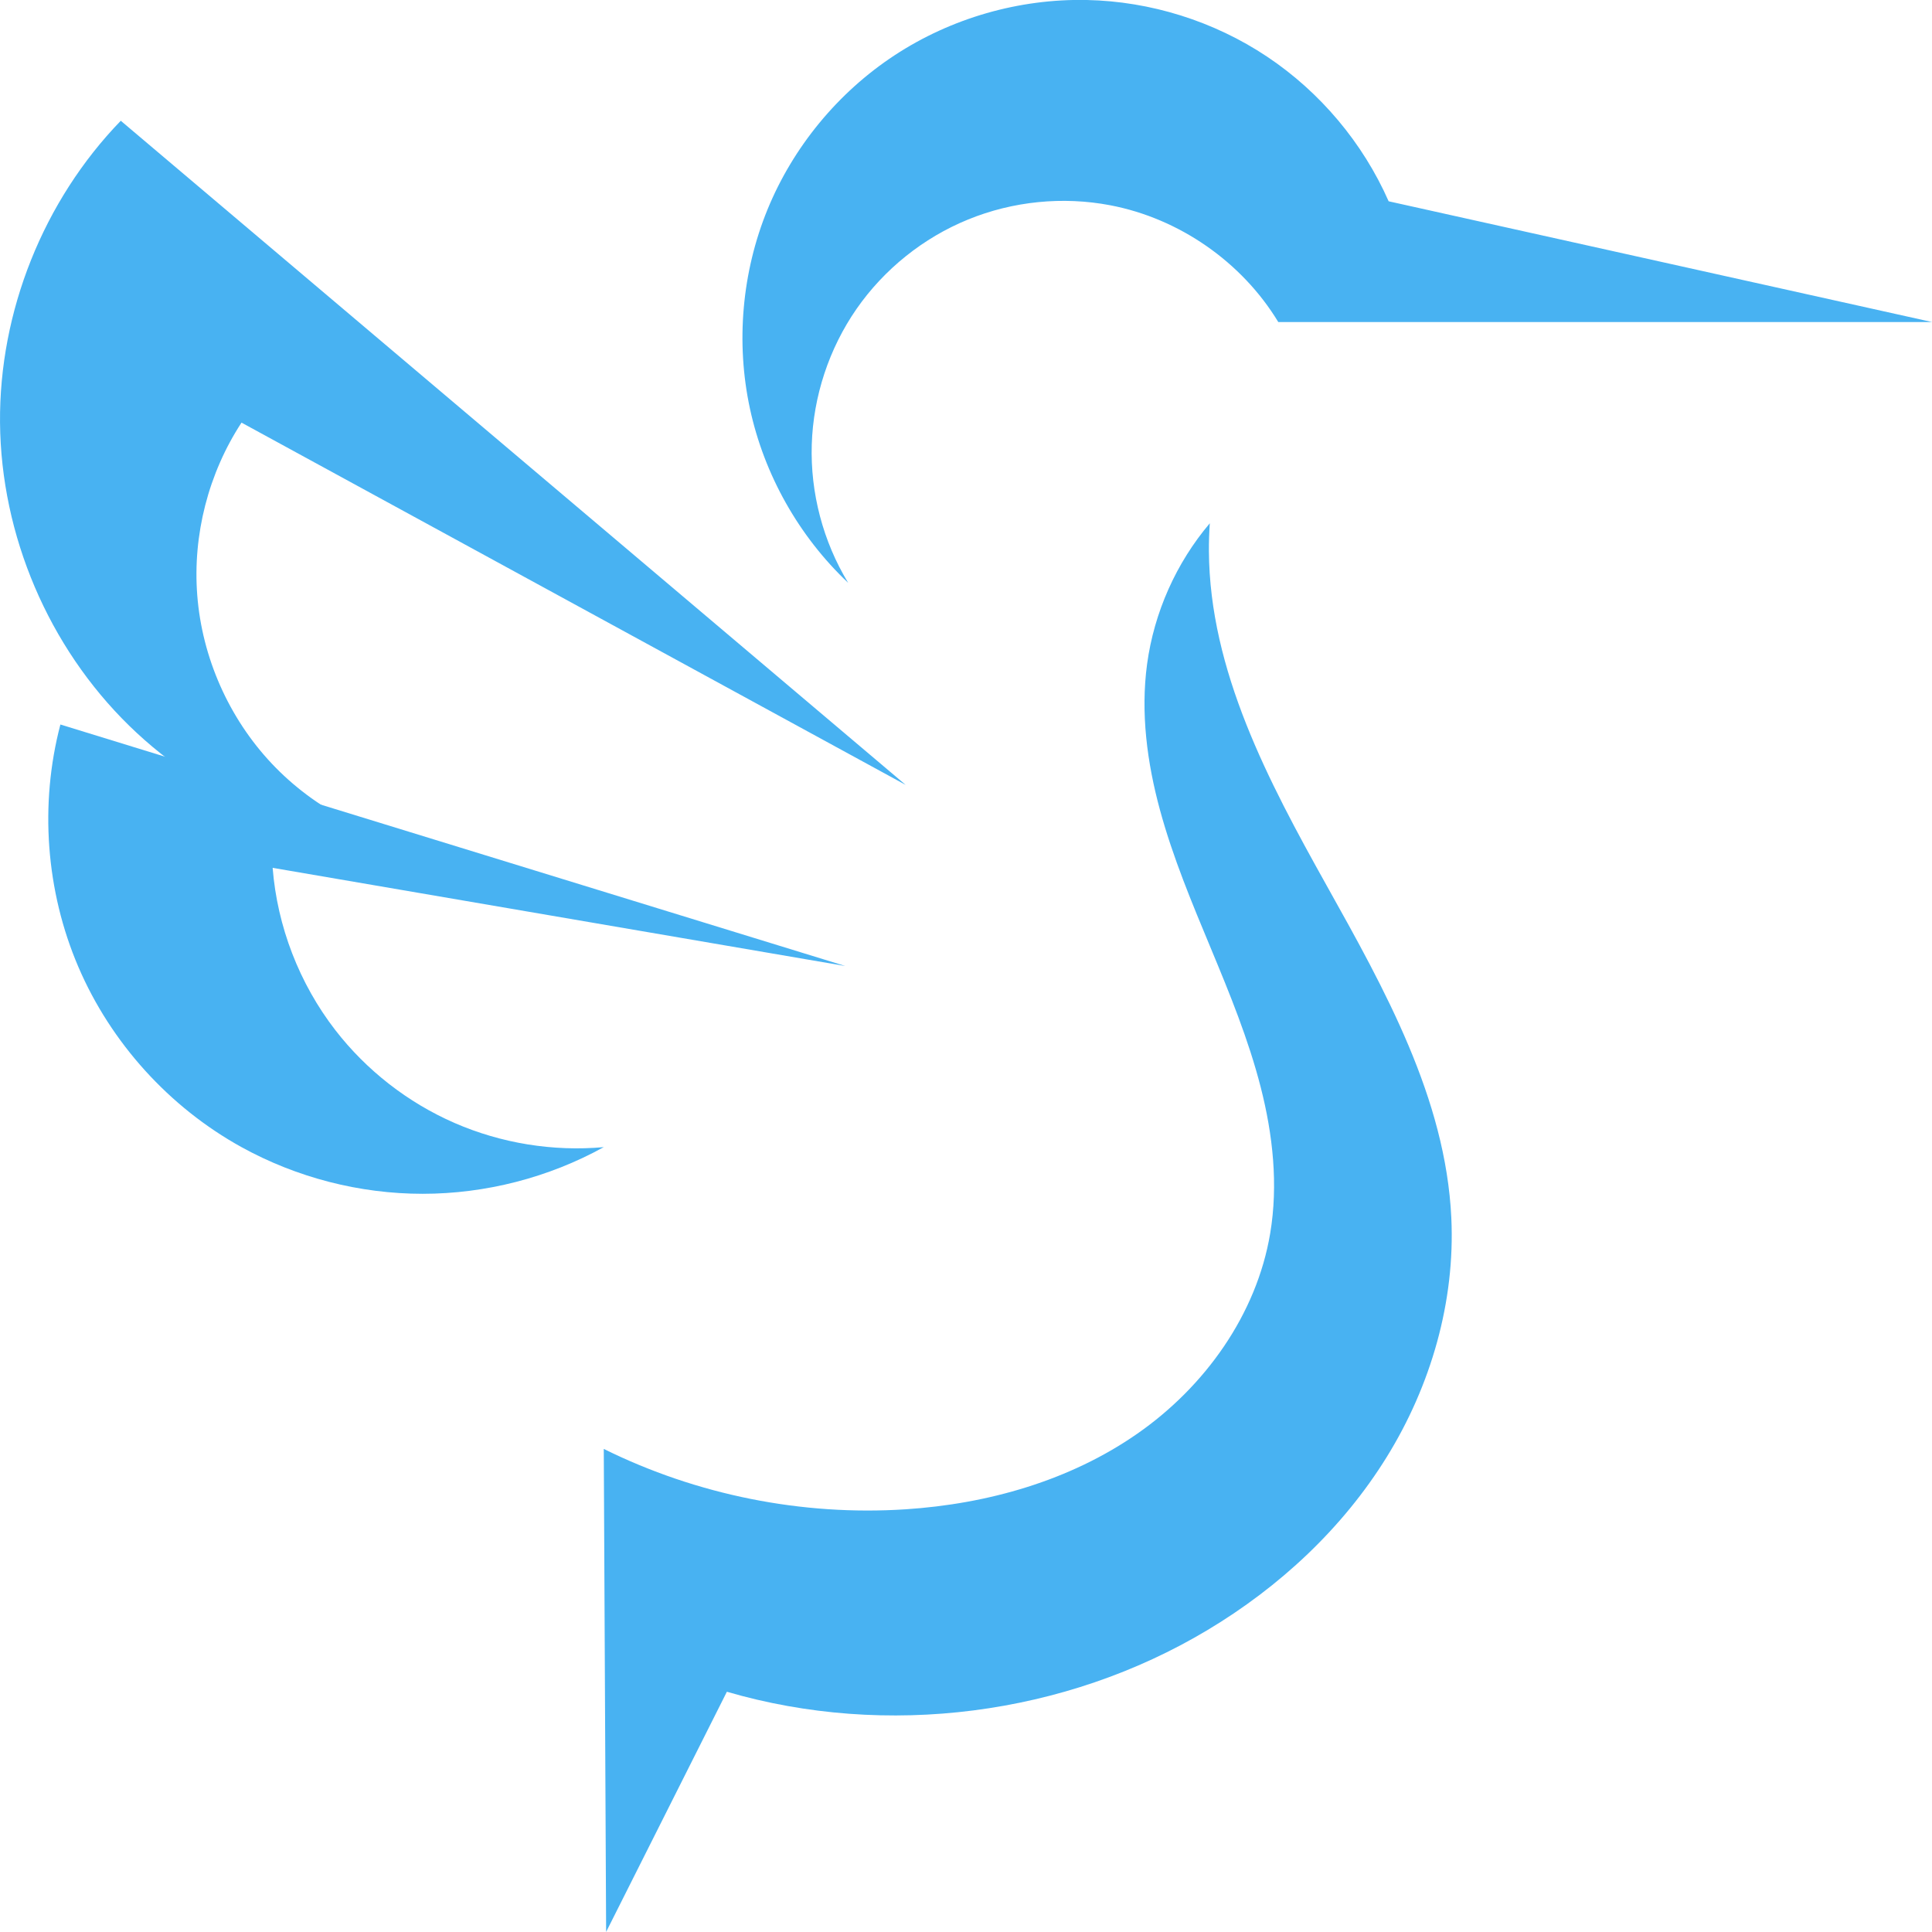
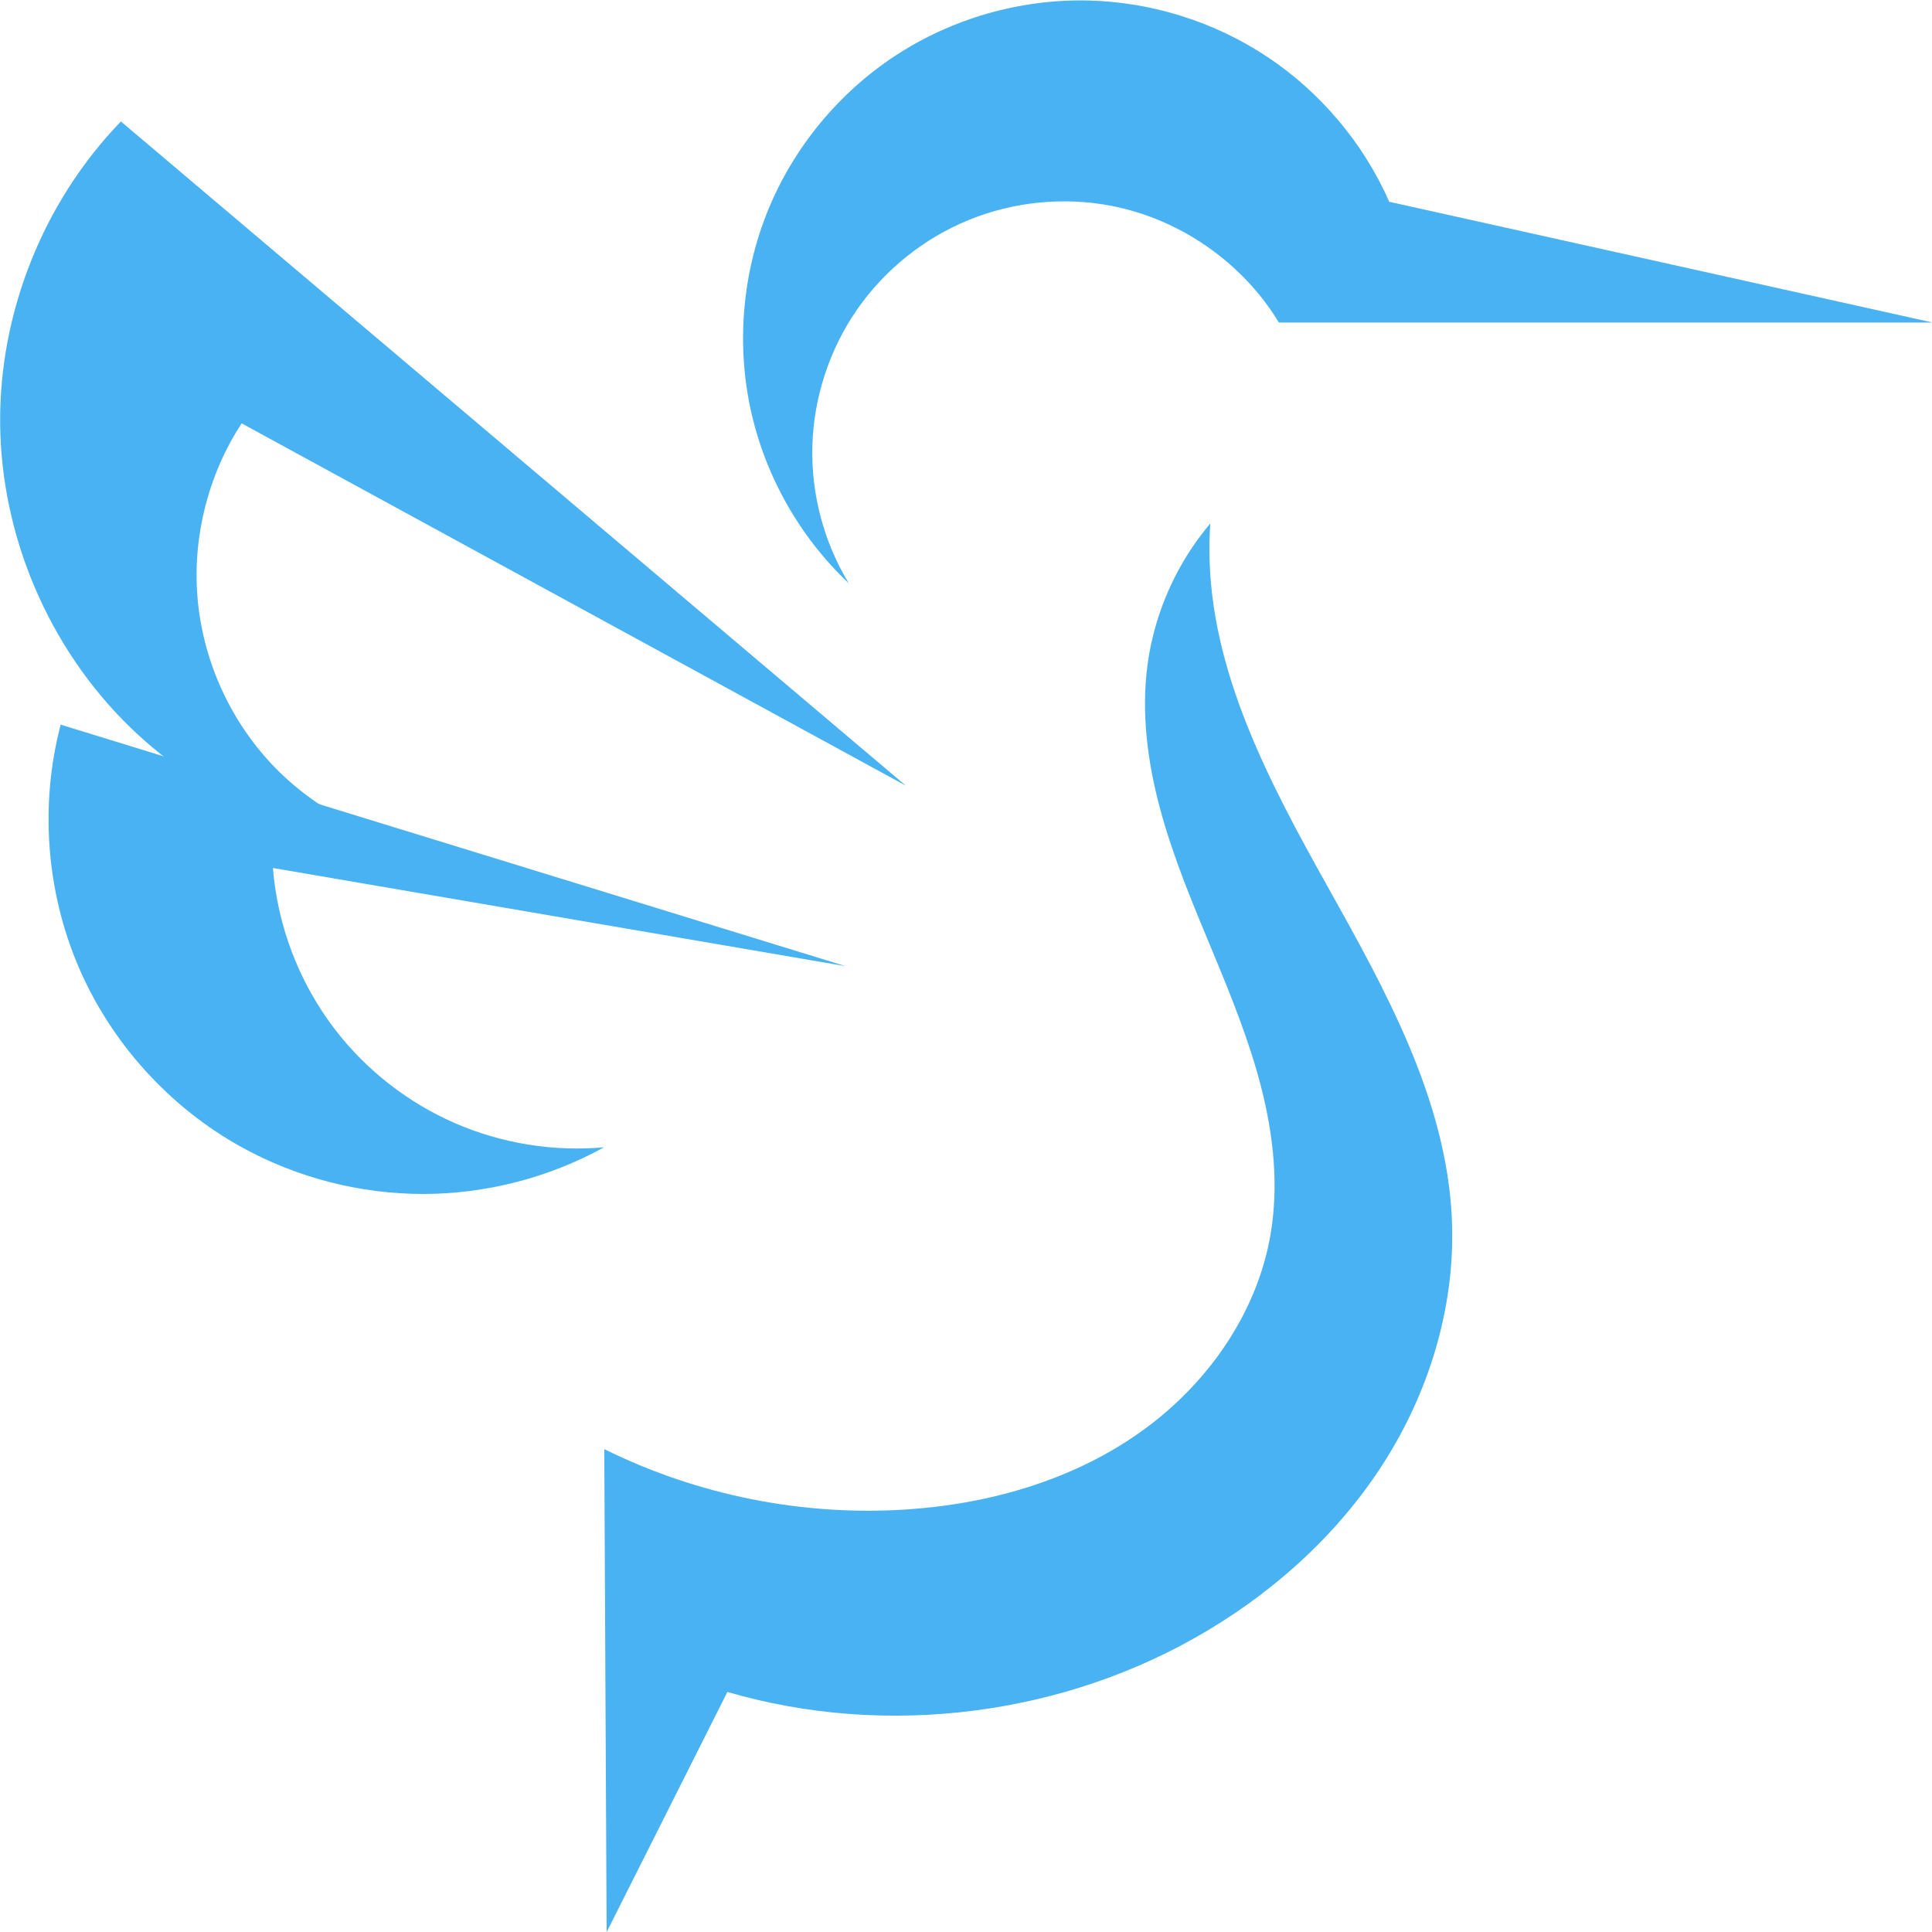
- <svg xmlns="http://www.w3.org/2000/svg" width="48" height="48" id="svg2" version="1.1" style="enable-background:new">
-   <defs id="defs4">
-     </defs>
-   <g id="layer2" transform="translate(-575.9829,-747.4854)" style="display:inline">
-     <flowRoot xml:space="preserve" id="flowRoot3012" style="font-style:normal;font-variant:normal;font-weight:normal;font-stretch:normal;line-height:0.01%;font-family:FontAwesome;-inkscape-font-specification:FontAwesome;text-align:start;letter-spacing:0px;word-spacing:0px;writing-mode:lr-tb;text-anchor:start;fill:#000000;fill-opacity:1;stroke:none" transform="translate(-249.2272,-823.4717)">
-       <flowRegion id="flowRegion3014">
-         <rect id="rect3016" width="213" height="137" x="927" y="1114" />
+ <svg xmlns="http://www.w3.org/2000/svg" width="48" height="48" enable-background="new" version="1.1">
+   <g transform="translate(-575.98 -747.49)">
+     <flowRoot transform="translate(-249.23 -823.47)" fill="#000000" font-family="FontAwesome" letter-spacing="0px" word-spacing="0px" style="line-height:0.01%" xml:space="preserve">
+       <flowRegion>
+         <rect x="927" y="1114" width="213" height="137" />
      </flowRegion>
-       <flowPara id="flowPara3018" style="font-size:10px;line-height:1.25"> </flowPara>
+       <flowPara font-size="10px" style="line-height:1.25"> </flowPara>
    </flowRoot>
-     <g id="g3015" transform="matrix(1.499989,0,0,1.499989,-287.9846,-397.7339)" style="fill:#48b2f2;fill-opacity:1">
-       <path style="fill:#48b2f2;fill-opacity:1;stroke:none" d="m 590.029,773.137 c -0.814,-0.769 -1.389,-1.789 -1.625,-2.884 -0.236,-1.095 -0.133,-2.261 0.291,-3.298 0.425,-1.037 1.169,-1.94 2.106,-2.555 0.937,-0.615 2.061,-0.938 3.182,-0.915 1.057,0.022 2.106,0.351 2.986,0.938 0.88,0.587 1.587,1.428 2.014,2.396 l 9,2 h -10.828 c -0.603,-0.995 -1.64,-1.716 -2.783,-1.934 -0.786,-0.15 -1.614,-0.067 -2.355,0.236 -0.741,0.302 -1.39,0.823 -1.847,1.48 -0.456,0.657 -0.717,1.448 -0.742,2.247 -0.025,0.8 0.187,1.605 0.602,2.289 z" id="path3149-8" />
-       <g id="g3159-3" transform="matrix(0.1201817,0,0,0.1200873,457.602,570.4925)" style="fill:#48b2f2;fill-opacity:1">
-         <path id="path3151-3" d="m 1109.828,1715.359 -108.169,-91.6 c -10.659,11.017 -16.771,26.308 -16.642,41.636 0.131,15.545 6.687,30.939 17.804,41.806 11.117,10.867 26.656,17.071 42.2,16.849 -8.545,-1.178 -16.646,-5.356 -22.56,-11.636 -5.914,-6.279 -9.599,-14.617 -10.263,-23.217 -0.642,-8.315 1.539,-16.822 6.101,-23.803 z" style="fill:#48b2f2;fill-opacity:1;stroke:none" />
-         <path style="fill:#48b2f2;fill-opacity:1;stroke:none" d="m 1101.507,1740.341 -108.17,-33.309 c -2.891,11.007 -2.005,22.969 2.475,33.431 4.48,10.461 12.526,19.357 22.487,24.86 7.602,4.2 16.277,6.437 24.962,6.437 8.685,0 17.36,-2.237 24.962,-6.437 -6.992,0.631 -14.137,-0.528 -20.571,-3.336 -6.434,-2.808 -12.142,-7.26 -16.434,-12.815 -4.955,-6.414 -7.993,-14.29 -8.63,-22.37 z" id="path3153-6" />
+     <g transform="matrix(1.5 0 0 1.5 -287.98 -397.73)" fill="#48b2f2">
+       <path d="m590.03 773.14c-0.814-0.769-1.389-1.789-1.625-2.884-0.236-1.095-0.133-2.261 0.291-3.298s1.169-1.94 2.106-2.555 2.062-0.938 3.182-0.915c1.057 0.022 2.106 0.351 2.986 0.938 0.88 0.587 1.587 1.428 2.014 2.396l9 2h-10.828c-0.603-0.995-1.64-1.716-2.783-1.934-0.786-0.15-1.614-0.067-2.355 0.236-0.741 0.302-1.39 0.823-1.847 1.48-0.456 0.657-0.717 1.448-0.742 2.247-0.025 0.8 0.187 1.605 0.602 2.289z" />
+       <g transform="matrix(.12018 0 0 .12009 457.6 570.49)">
+         <path d="m1109.8 1715.4-108.17-91.6c-10.659 11.017-16.771 26.308-16.642 41.636 0.131 15.545 6.687 30.939 17.804 41.806 11.117 10.867 26.656 17.071 42.2 16.849-8.545-1.178-16.646-5.356-22.56-11.636-5.914-6.279-9.599-14.616-10.263-23.217-0.642-8.315 1.539-16.822 6.101-23.803z" />
+         <path d="m1101.5 1740.3-108.17-33.309c-2.891 11.007-2.005 22.969 2.475 33.43 4.48 10.461 12.526 19.357 22.487 24.86 7.602 4.2 16.277 6.437 24.962 6.437s17.36-2.237 24.962-6.437c-6.992 0.631-14.137-0.528-20.571-3.336-6.434-2.808-12.142-7.26-16.434-12.815-4.955-6.414-7.993-14.29-8.63-22.37z" />
      </g>
-       <path id="path3155-5" d="m 596.021,772.152 c -0.558,0.658 -0.923,1.478 -1.039,2.333 -0.109,0.807 -1.2e-4,1.632 0.214,2.418 0.214,0.786 0.53,1.54 0.843,2.292 0.313,0.752 0.623,1.509 0.825,2.298 0.202,0.789 0.292,1.618 0.157,2.421 -0.225,1.344 -1.082,2.539 -2.2,3.317 -1.118,0.779 -2.479,1.164 -3.838,1.253 -1.716,0.112 -3.459,-0.237 -5,-1 l 0.039,8 2,-3.978 c 2.642,0.772 5.6,0.393 7.961,-1.022 1.192,-0.713 2.239,-1.686 2.969,-2.867 0.731,-1.181 1.135,-2.575 1.069,-3.963 -0.094,-1.976 -1.101,-3.777 -2.066,-5.504 -0.965,-1.727 -1.937,-3.558 -1.949,-5.536 -9.5e-4,-0.155 0.004,-0.309 0.015,-0.464 z" style="fill:#48b2f2;fill-opacity:1;stroke:none" />
+       <path d="m596.02 772.15c-0.558 0.658-0.923 1.478-1.039 2.333-0.109 0.807-1.2e-4 1.632 0.214 2.418 0.214 0.786 0.53 1.54 0.843 2.292 0.313 0.752 0.623 1.509 0.825 2.298 0.202 0.789 0.292 1.618 0.157 2.421-0.225 1.344-1.082 2.539-2.2 3.317-1.118 0.779-2.479 1.164-3.838 1.253-1.716 0.112-3.459-0.237-5-1l0.039 8 2-3.978c2.642 0.772 5.6 0.393 7.961-1.022 1.192-0.713 2.239-1.685 2.969-2.867s1.135-2.575 1.069-3.962c-0.094-1.976-1.101-3.777-2.066-5.504-0.965-1.727-1.937-3.558-1.949-5.536-9.5e-4 -0.155 4e-3 -0.309 0.015-0.464z" />
    </g>
-     <flowRoot xml:space="preserve" id="flowRoot3012-8" style="font-style:normal;font-variant:normal;font-weight:normal;font-stretch:normal;line-height:0.01%;font-family:FontAwesome;-inkscape-font-specification:FontAwesome;text-align:start;letter-spacing:0px;word-spacing:0px;writing-mode:lr-tb;text-anchor:start;fill:#000000;fill-opacity:1;stroke:none" transform="translate(-167.2442,-710.9194)">
-       <flowRegion id="flowRegion3014-8">
-         <rect id="rect3016-2" width="213" height="137" x="927" y="1114" />
+     <flowRoot transform="translate(-167.24 -710.92)" fill="#000000" font-family="FontAwesome" letter-spacing="0px" word-spacing="0px" style="line-height:0.01%" xml:space="preserve">
+       <flowRegion>
+         <rect x="927" y="1114" width="213" height="137" />
      </flowRegion>
-       <flowPara id="flowPara3018-1" style="font-size:10px;line-height:1.25"> </flowPara>
+       <flowPara font-size="10px" style="line-height:1.25"> </flowPara>
    </flowRoot>
  </g>
</svg>
